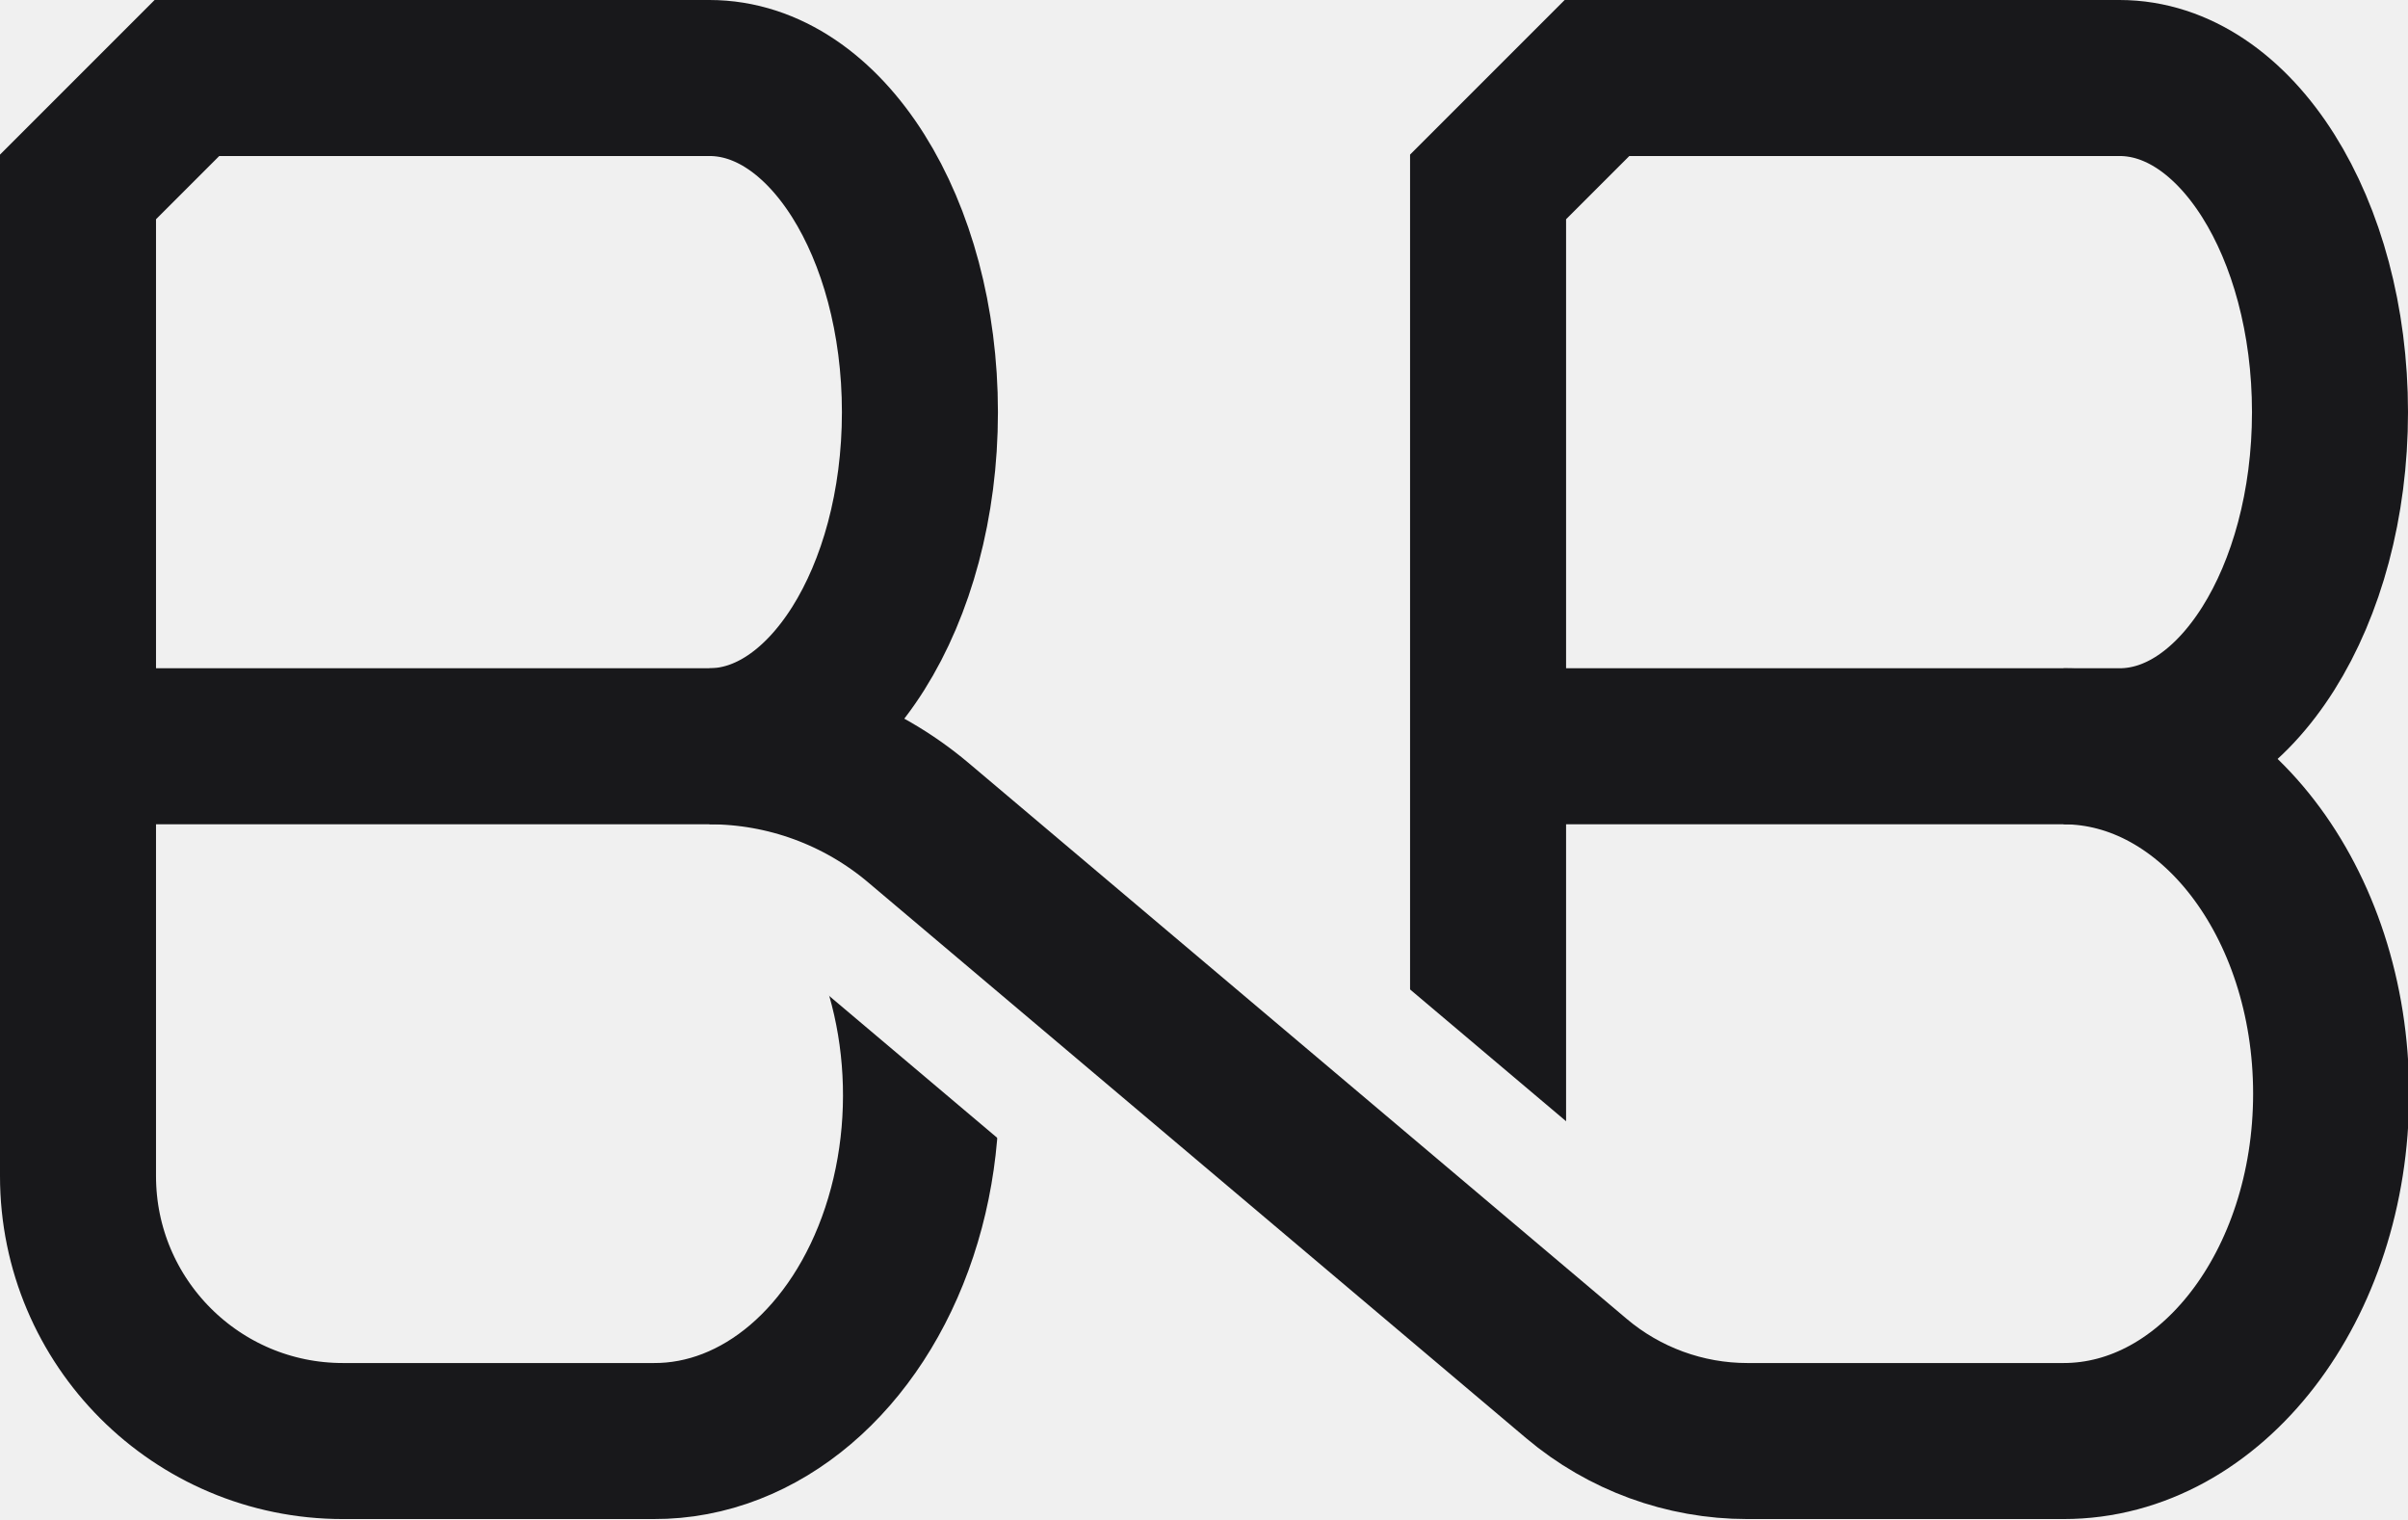
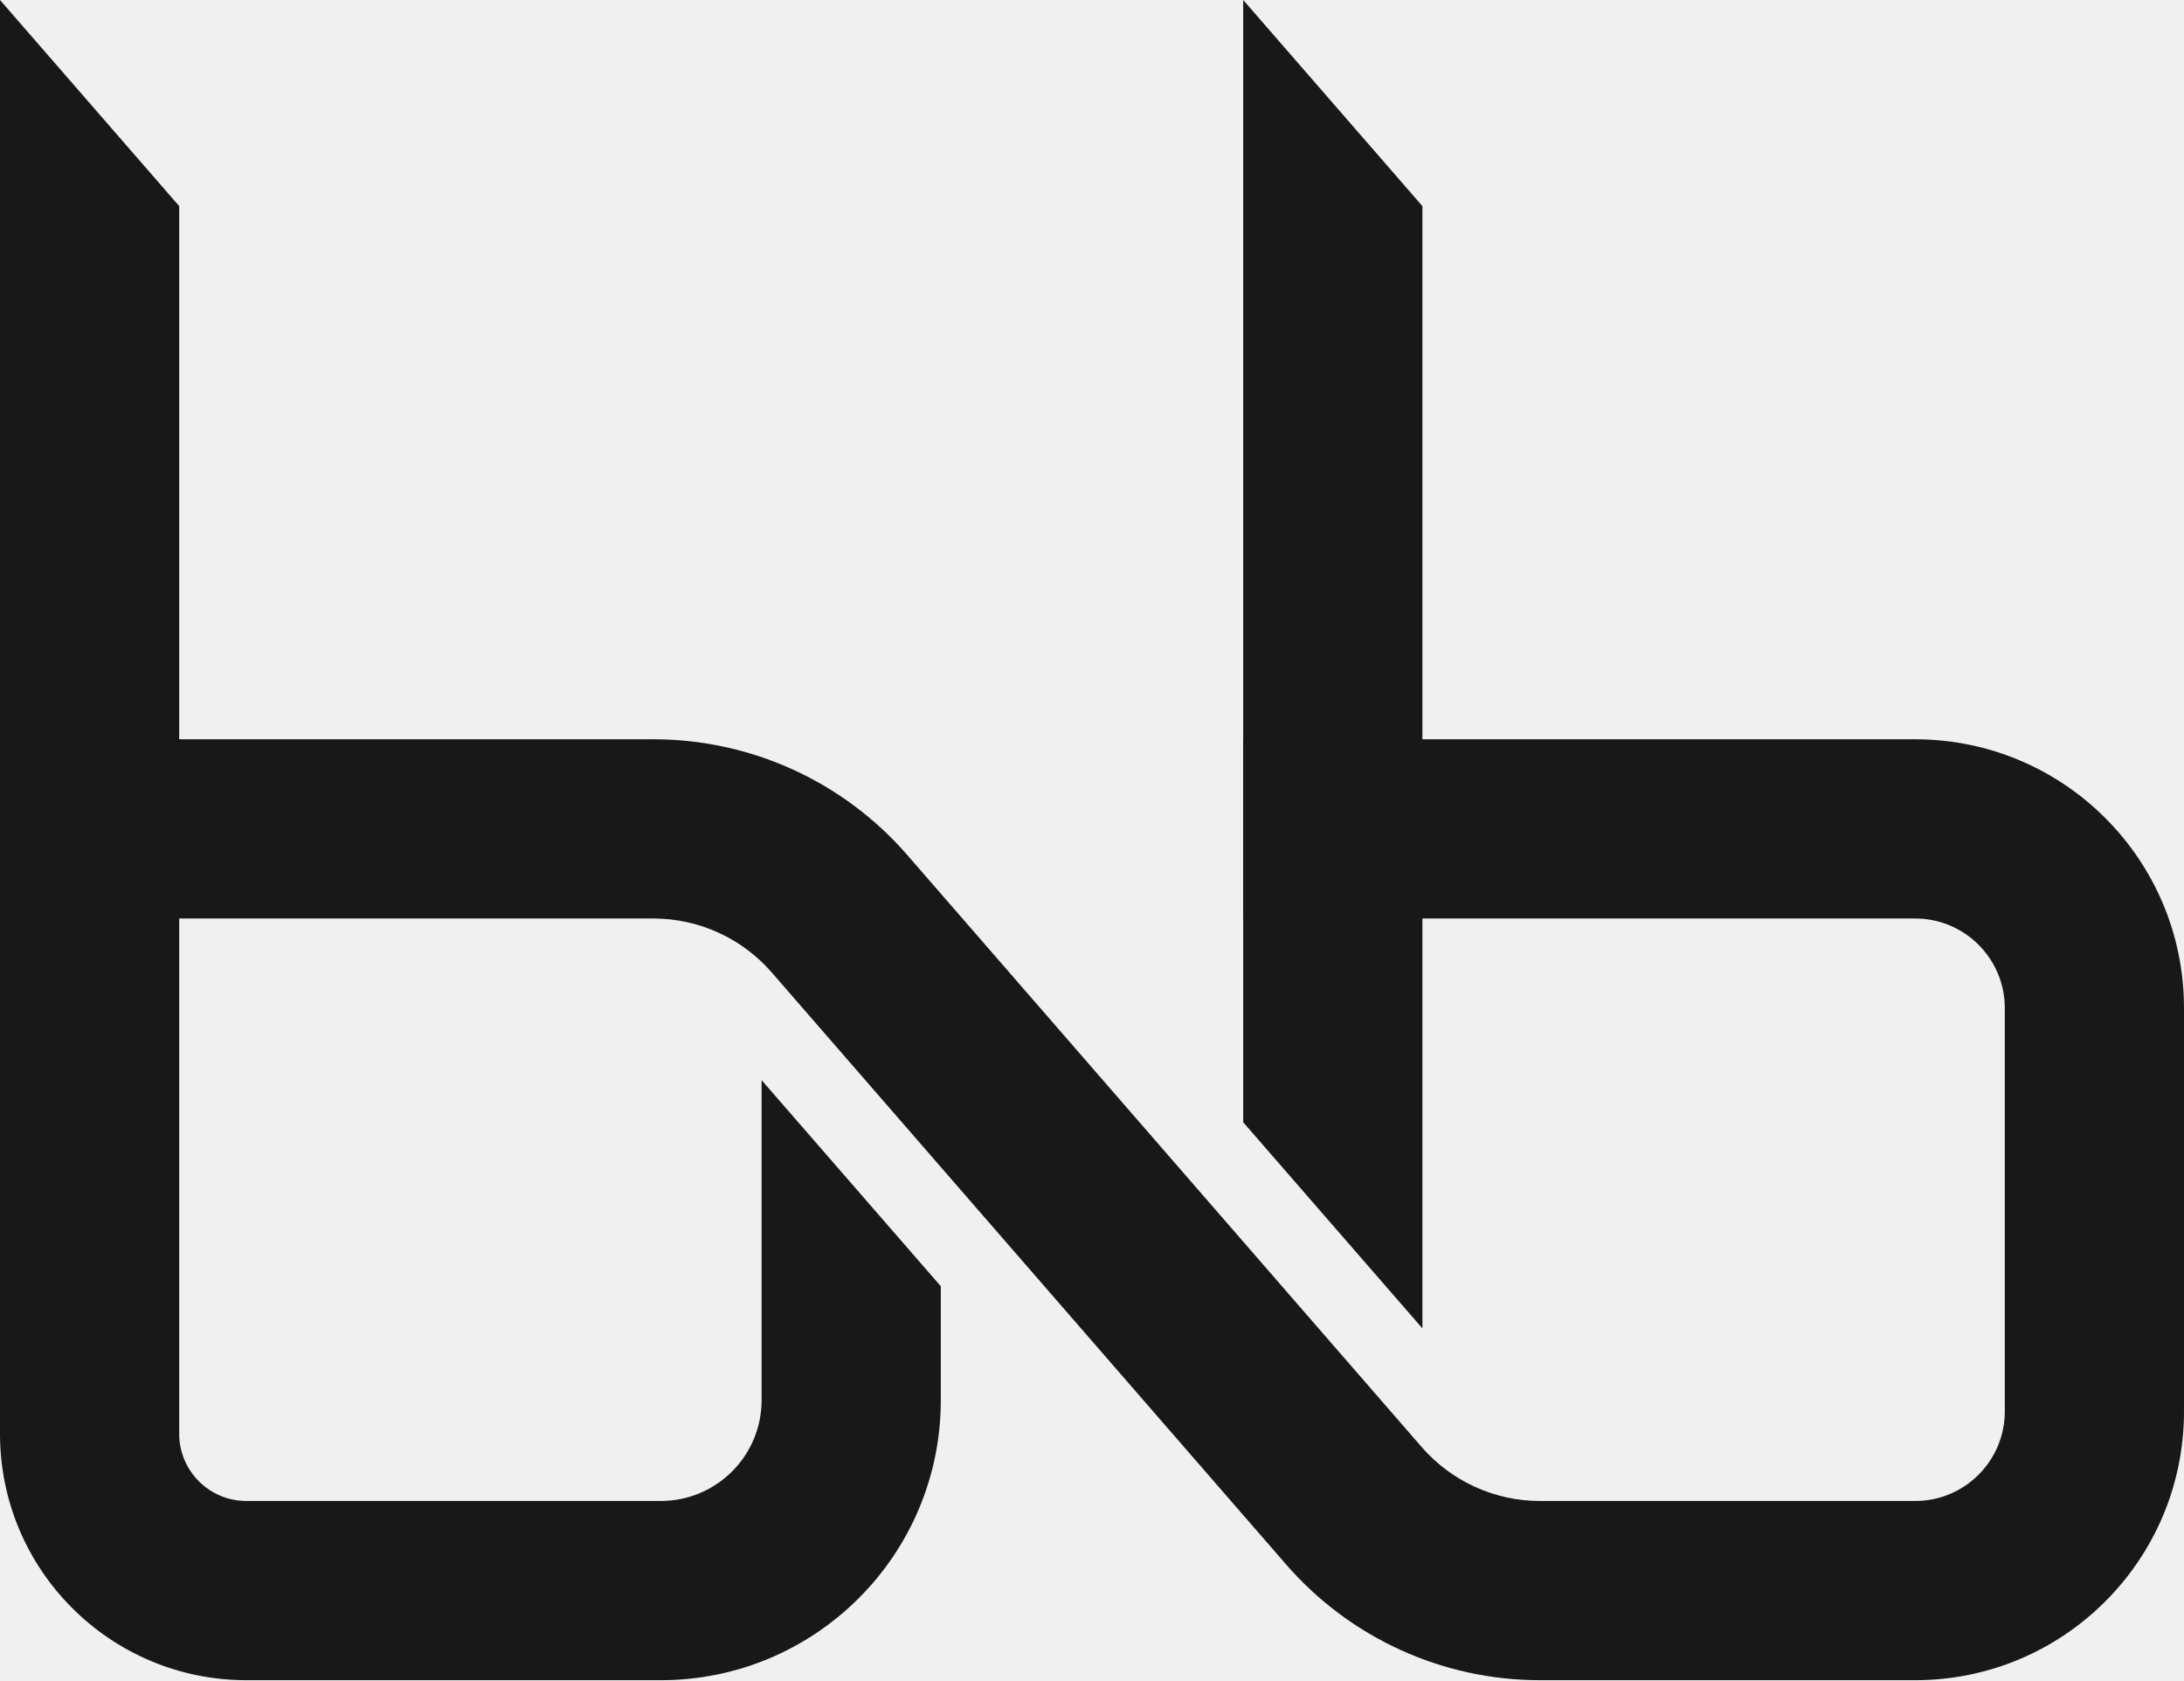
- <svg xmlns="http://www.w3.org/2000/svg" viewBox="0 0 818 516" fill="none">
-   <defs>
-     <mask id="bridge-gap" maskUnits="userSpaceOnUse" x="0" y="0" width="818" height="516">
-       <rect width="818" height="516" fill="#fff" />
-       <path d="M296.43,266.33 L556.27,485.79" stroke="#000" stroke-width="129" />
-     </mask>
-   </defs>
-   <g stroke="#18181b" stroke-width="53" stroke-linejoin="miter" stroke-miterlimit="10">
-     <path mask="url(#bridge-gap)" d="M287.91,290.98 A90.5,117.5 0 0 1 222,489.5 H116.5 A90,90 0 0 1 26.5,399.5 V63.5 L63.5,26.5 H241 A71.5,113.5 0 0 1 241,253.5 M505.5,452.5 V63.5 L542.5,26.5 H720 A71.5,113.5 0 0 1 720,253.5 M505.5,253.5 H720" />
-     <path d="M26.5,253.5 H241 A110,110 0 0 1 311.98,279.46 L535.51,468.26 A90,90 0 0 0 593.58,489.5 H701 A90.5,117.5 0 0 0 701,253.5" />
+ <svg xmlns="http://www.w3.org/2000/svg" viewBox="0 0 195 150" fill="none">
+   <g fill="#18181b">
+     <path d="M0 0 L16 18.4 V128 A6 6 0 0 0 22 134 H59 A9 9 0 0 0 68 125 V96.43 L84 114.83 V125 A25 25 0 0 1 59 150 H22 A22 22 0 0 1 0 128 Z" />
+     <path d="M0 66 H58.33 A30 30 0 0 1 80.98 76.3 L126.94 129.19 A14 14 0 0 0 137.51 134 H171 A8 8 0 0 0 179 126 V90 A8 8 0 0 0 171 82 H111 V66 H171 A24 24 0 0 1 195 90 V126 A24 24 0 0 1 171 150 H137.51 A30 30 0 0 1 114.86 139.7 L68.9 86.81 A14 14 0 0 0 58.33 82 H0 Z" />
+     <path d="M111 0 L127 18.4 V118.59 L111 100.19 Z" />
  </g>
</svg>
